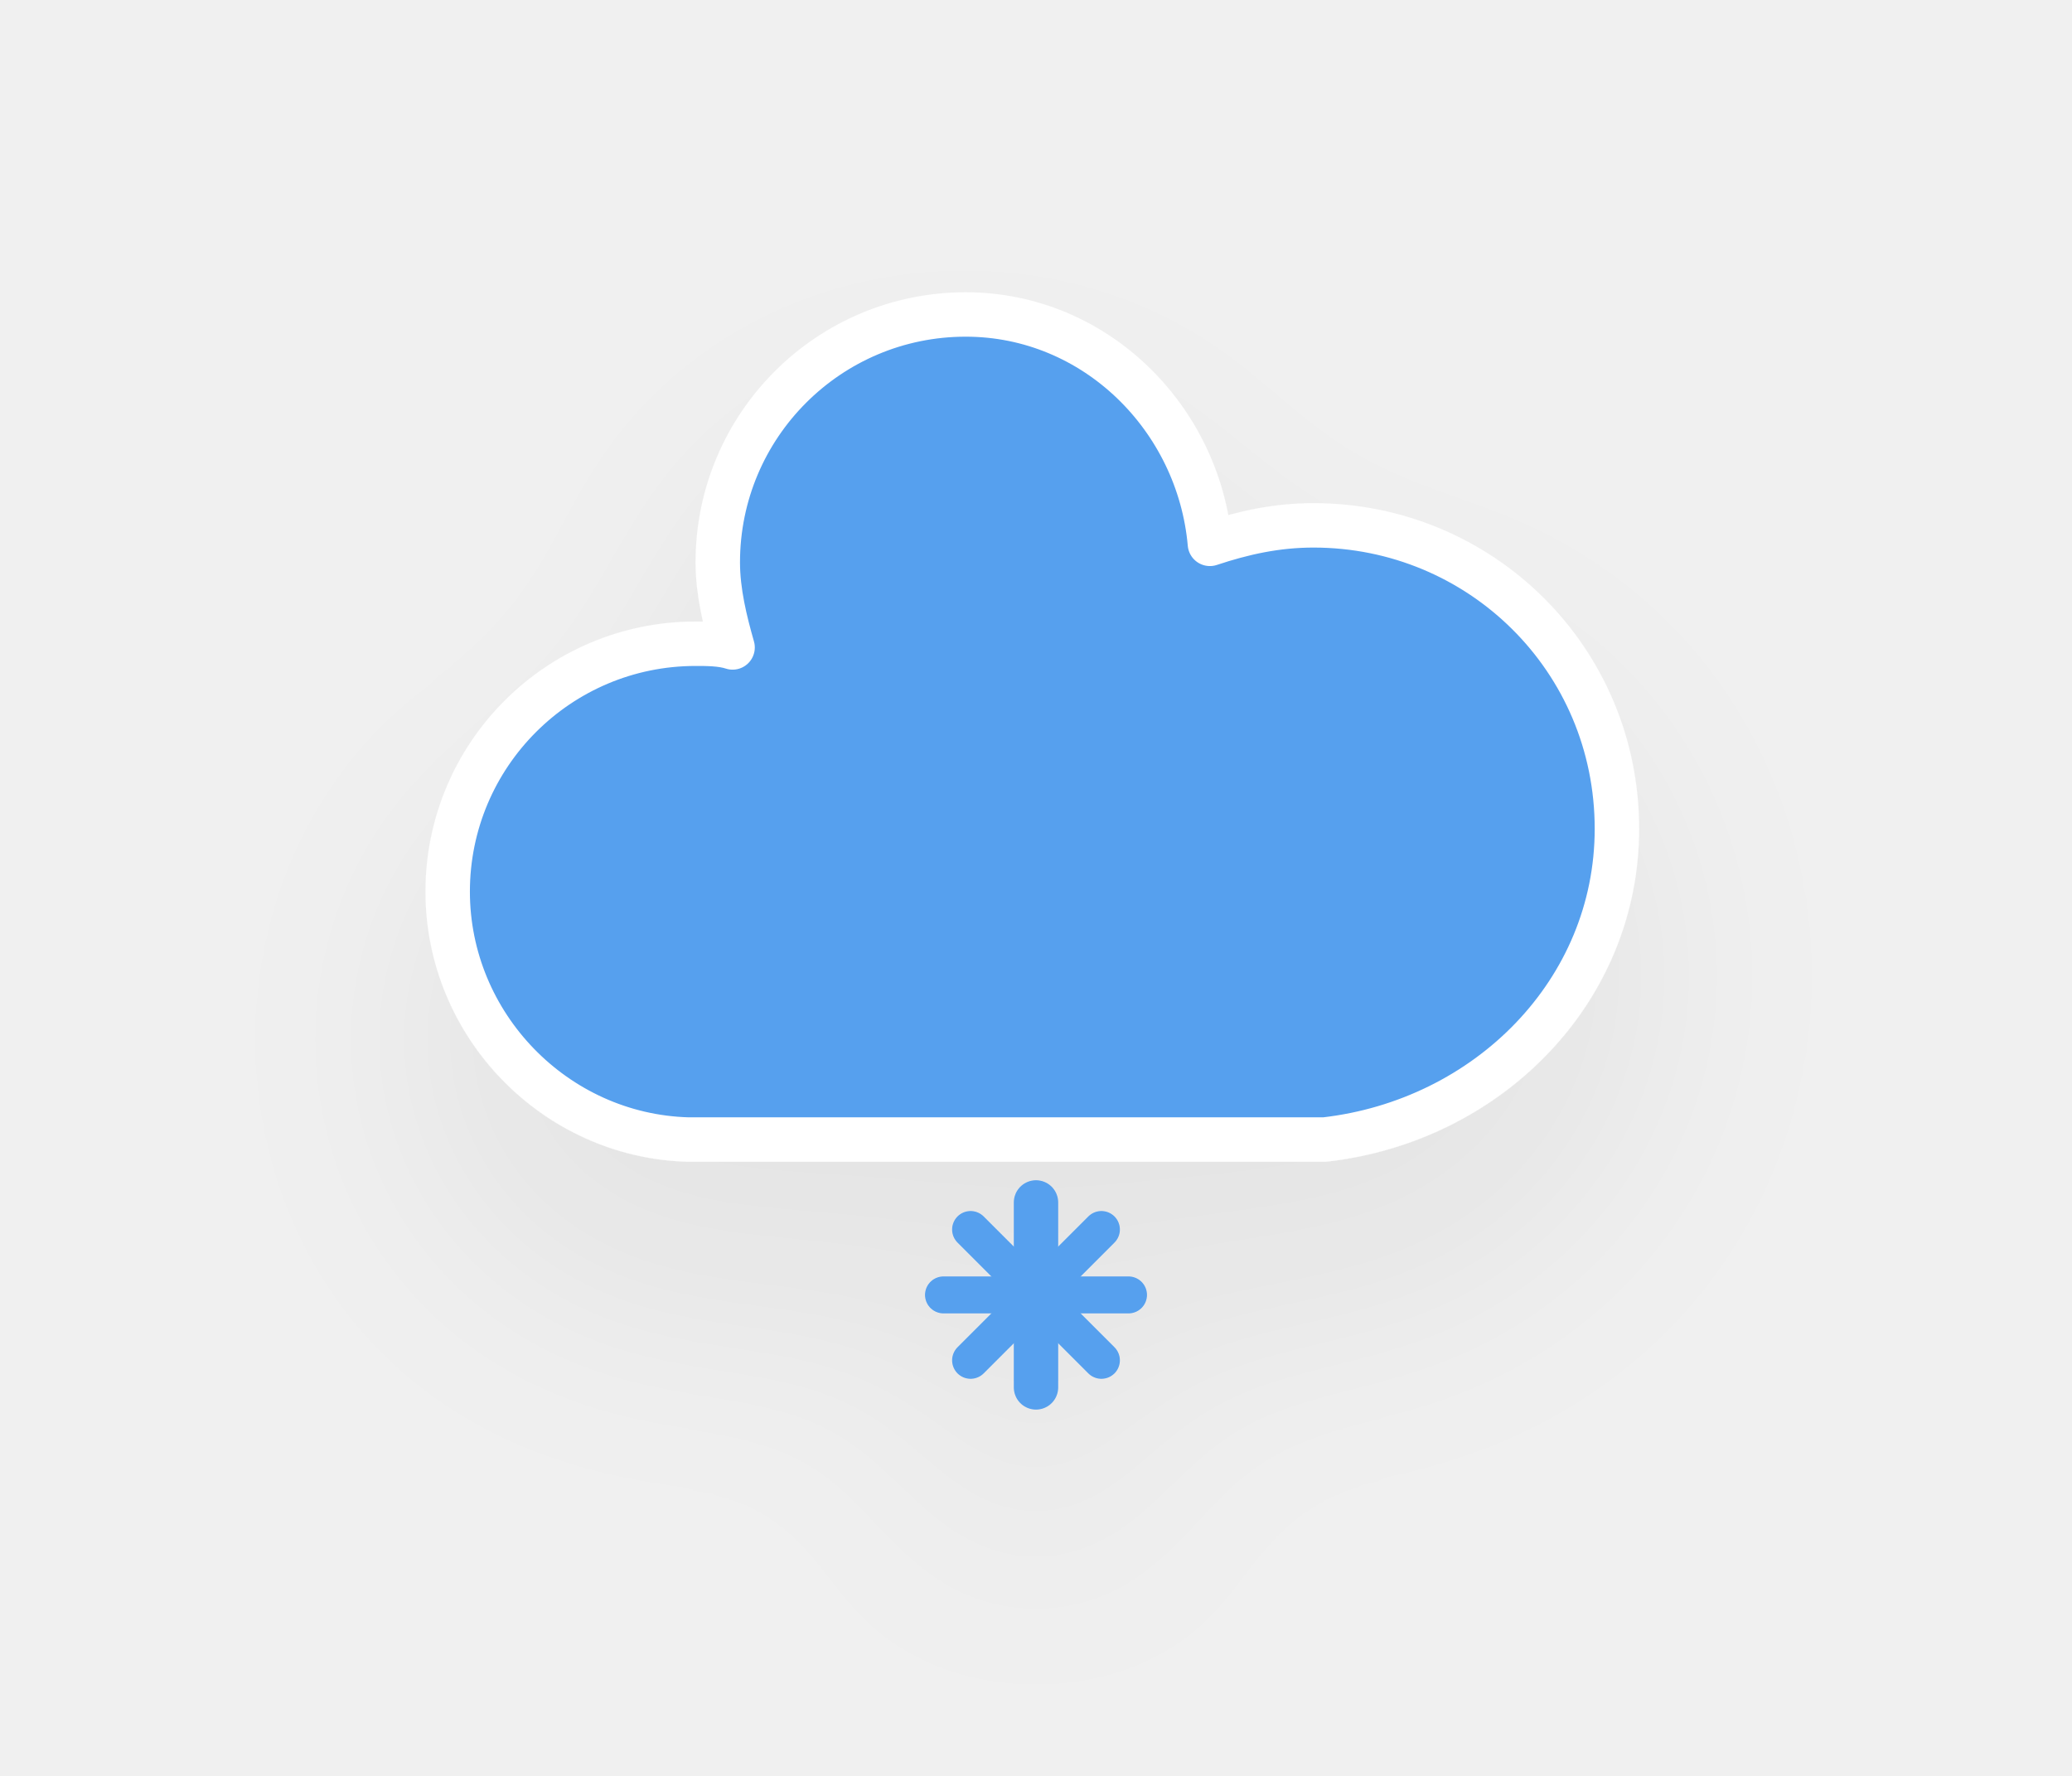
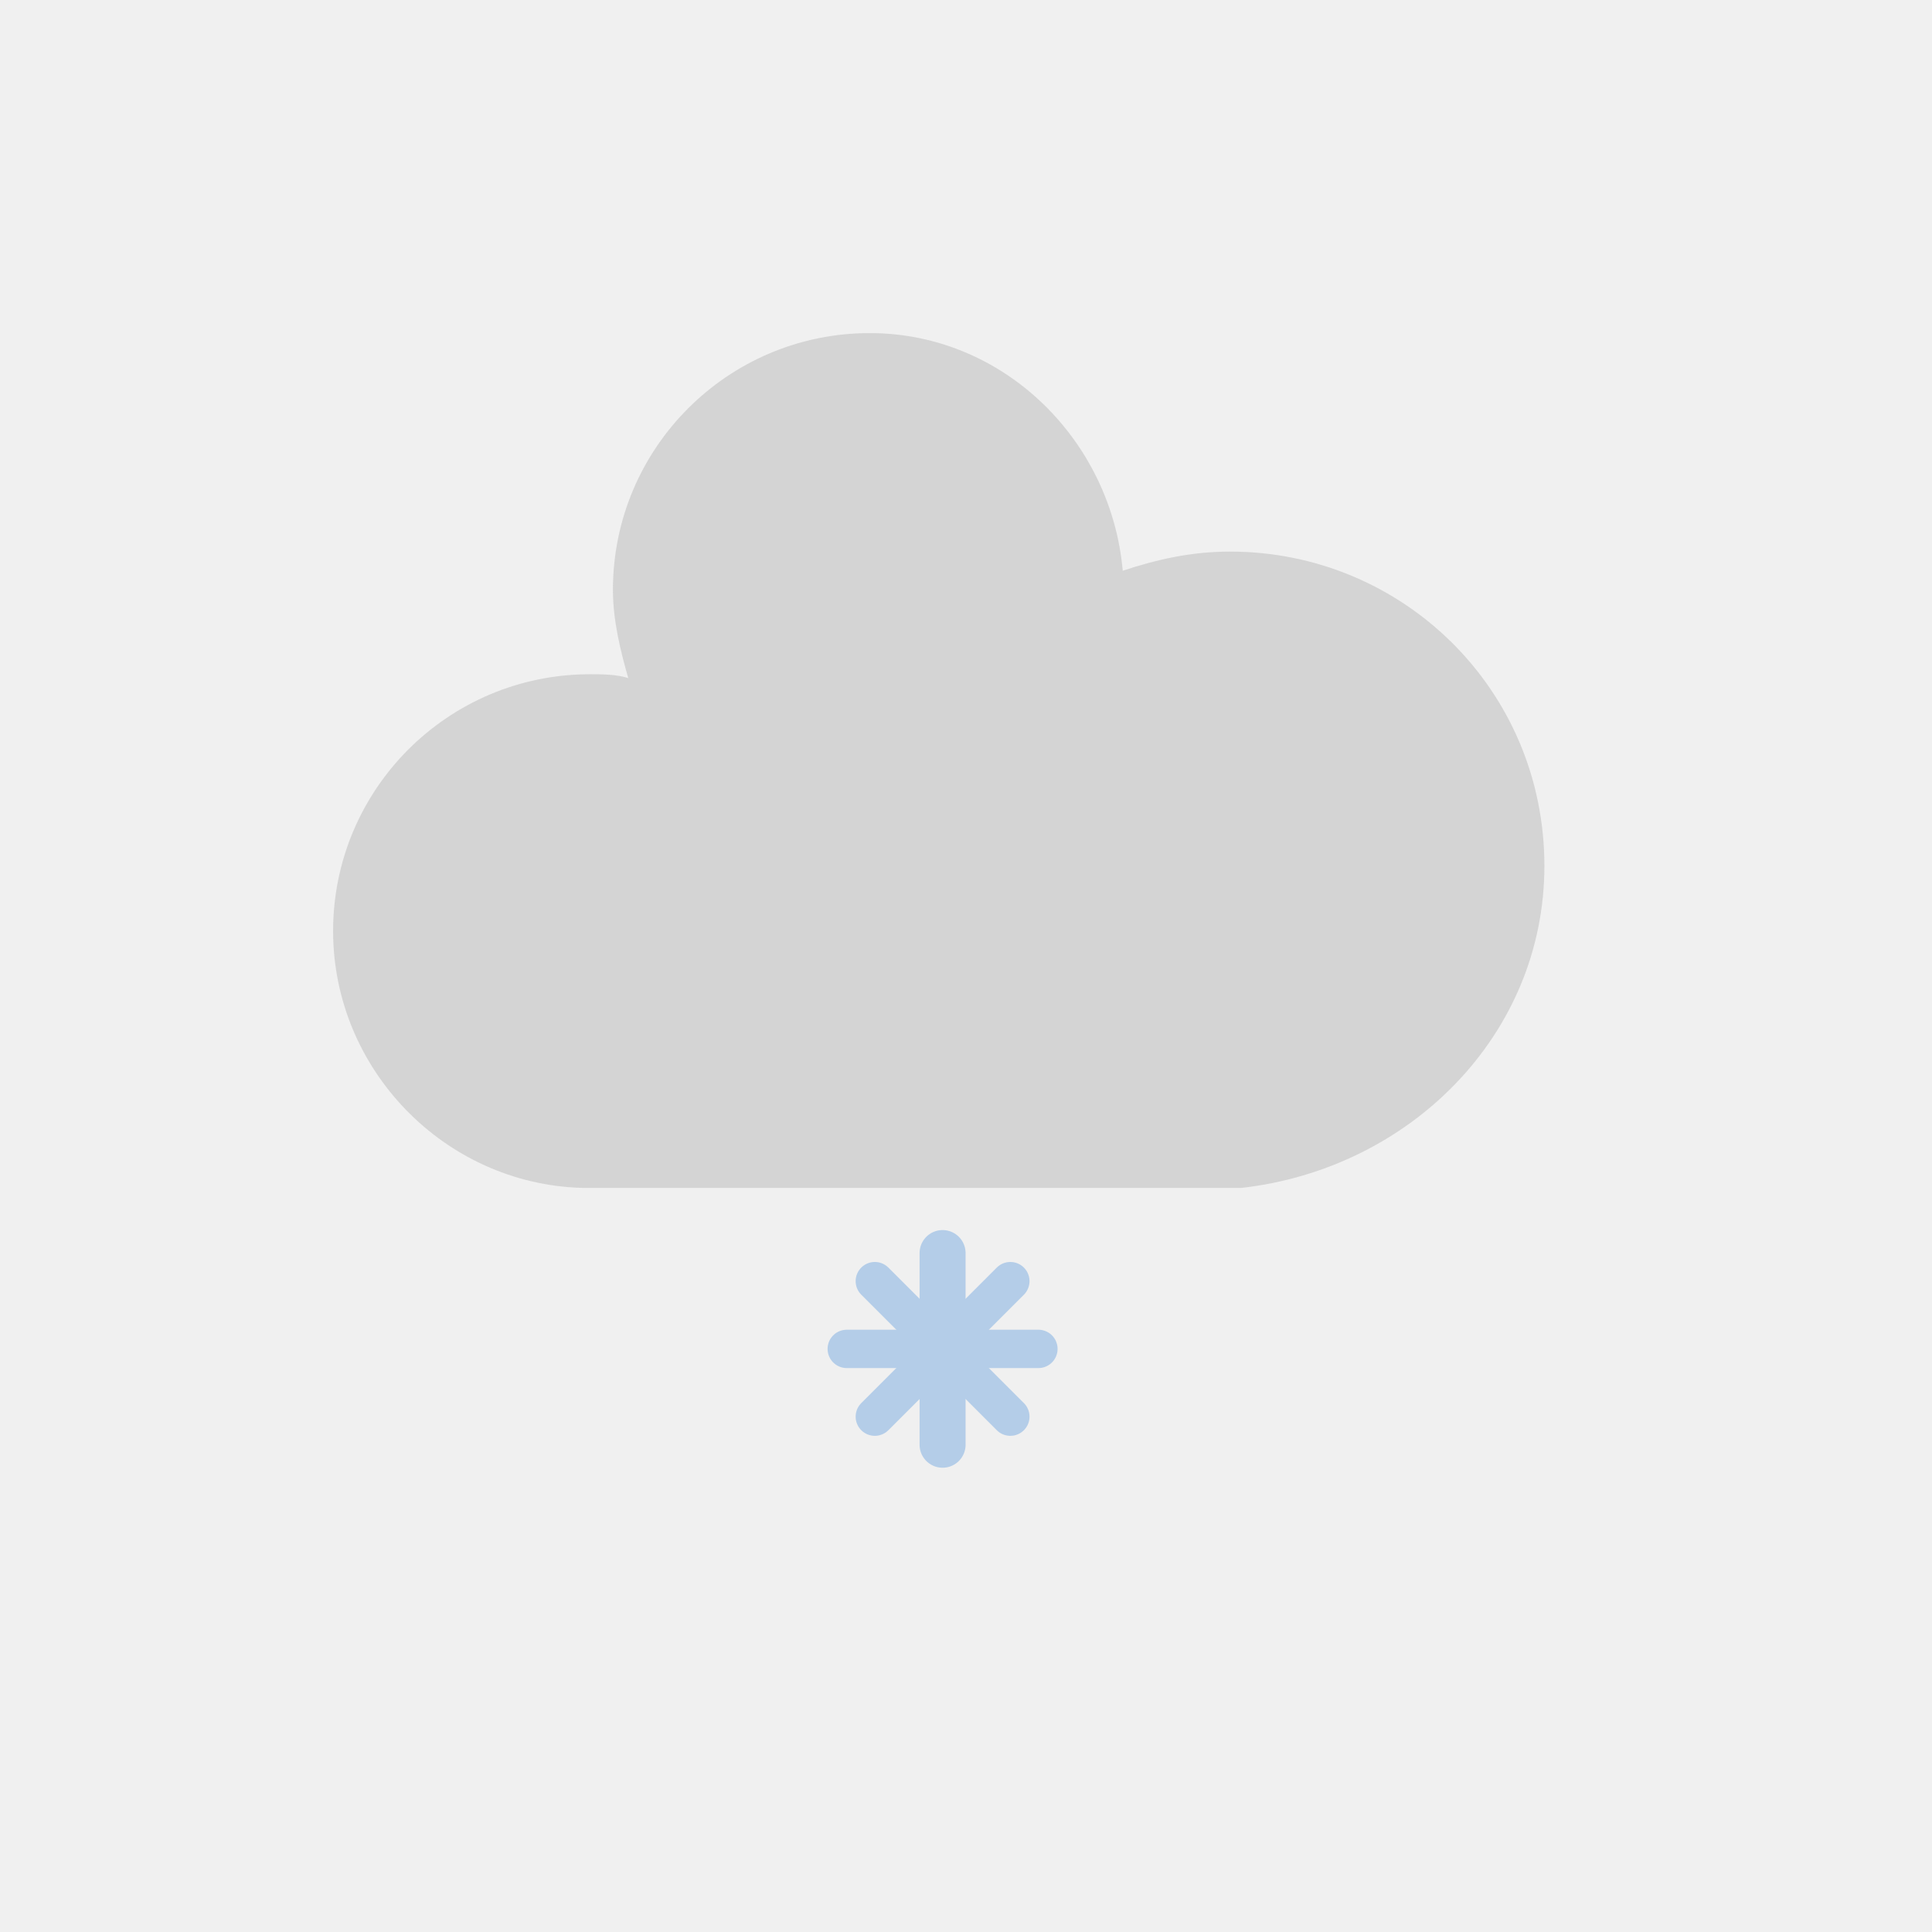
- <svg xmlns="http://www.w3.org/2000/svg" width="56" height="48" version="1.1">
-   <defs>
-     <filter id="blur" x="-.247" y="-.269" width="1.494" height="1.676">
-       <feGaussianBlur in="SourceAlpha" stdDeviation="3" />
-       <feOffset dx="0" dy="4" result="offsetblur" />
-       <feComponentTransfer>
-         <feFuncA slope="0.05" type="linear" />
+ <svg xmlns="http://www.w3.org/2000/svg" version="1.1" width="63.8" height="63.8" viewbox="0 0 17 17" id="svg60">
+   <defs id="defs15">
+     <filter id="blur" width="2" height="2">
+       <feComponentTransfer id="feComponentTransfer4">
+         <feFuncA type="linear" slope="0.05" id="feFuncA2" />
      </feComponentTransfer>
-       <feMerge>
-         <feMergeNode />
-         <feMergeNode in="SourceGraphic" />
+       <feMerge id="feMerge10">
+         <feMergeNode id="feMergeNode6" />
+         <feMergeNode in="SourceGraphic" id="feMergeNode8" />
      </feMerge>
    </filter>
+     <style type="text/css" id="style13">
+ /* CLOUDS */
+ @keyframes am-weather-cloud-2 {
+ 	0% {
+ 		-webkit-transform: translate(-2px,0px);
+ 		-moz-transform: translate(-2px,0px);
+ 		-ms-transform: translate(-2px,0px);
+ 		transform: translate(-2px,0px);
+ 	}
+ 	50% {
+ 		-webkit-transform: translate(1px,0px);
+ 		-moz-transform: translate(1px,0px);
+ 		-ms-transform: translate(1px,0px);
+ 		transform: translate(1px,0px);
+ 	}
+ 	100% {
+ 		-webkit-transform: translate(-2px,0px);
+ 		-moz-transform: translate(-2px,0px);
+ 		-ms-transform: translate(-2px,0px);
+ 		transform: translate(-2px,0px);
+ 	}
+ 
+ }
+ .am-weather-cloud-2 {
+ 	-webkit-animation-name: am-weather-cloud-2;
+ 	-moz-animation-name: am-weather-cloud-2;
+ 	animation-name: am-weather-cloud-2;
+ 	-webkit-animation-duration: 8s;
+ 	-moz-animation-duration: 8s;
+ 	animation-duration: 8s;
+ 	-webkit-animation-timing-function: linear;
+ 	-moz-animation-timing-function: linear;
+ 	animation-timing-function: linear;
+ 	-webkit-animation-iteration-count: infinite;
+ 	-moz-animation-iteration-count: infinite;
+ 	animation-iteration-count: infinite;
+ }
+ /* EASING */
+ .am-weather-easing-ease-in-out {
+ 	-webkit-animation-timing-function: ease-in-out;
+ 	-moz-animation-timing-function: ease-in-out;
+ 	-ms-animation-timing-function: ease-in-out;
+ 	animation-timing-function: ease-in-out;
+ }
+ 
+ /* SNOW */
+ @keyframes am-weather-snow {
+ 	0% {
+ 		-webkit-transform: translateX(0) translateY(0);
+ 		-moz-transform: translateX(0) translateY(0);
+ 		-ms-transform: translateX(0) translateY(0);
+ 		transform: translateX(0) translateY(0);
+ 	}
+ 	33.33% {
+ 		-webkit-transform: translateX(-1.2px) translateY(2px);
+ 		-moz-transform: translateX(-1.2px) translateY(2px);
+ 		-ms-transform: translateX(-1.2px) translateY(2px);
+ 		transform: translateX(-1.2px) translateY(2px);
+ 	}
+ 	66.66% {
+ 		-webkit-transform: translateX(1.4px) translateY(4px);
+ 		-moz-transform: translateX(1.4px) translateY(4px);
+ 		-ms-transform: translateX(1.4px) translateY(4px);
+ 		transform: translateX(1.4px) translateY(4px);
+ 		opacity: 1;
+ 	}
+ 	100% {
+ 		-webkit-transform: translateX(-1.6px) translateY(6px);
+ 		-moz-transform: translateX(-1.6px) translateY(6px);
+ 		-ms-transform: translateX(-1.6px) translateY(6px);
+ 		transform: translateX(-1.6px) translateY(6px);
+ 		opacity: 0;
+ 	}
+ }
+ .am-weather-snow-1 {
+ 	-webkit-animation-name: am-weather-snow;
+ 	-moz-animation-name: am-weather-snow;
+ 	-ms-animation-name: am-weather-snow;
+ 	animation-name: am-weather-snow;
+ 	-webkit-animation-duration: 2s;
+ 	-moz-animation-duration: 2s;
+ 	-ms-animation-duration: 2s;
+ 	animation-duration: 2s;
+ 	-webkit-animation-timing-function: linear;
+ 	-moz-animation-timing-function: linear;
+ 	-ms-animation-timing-function: linear;
+ 	animation-timing-function: linear;
+ 	-webkit-animation-iteration-count: infinite;
+ 	-moz-animation-iteration-count: infinite;
+ 	-ms-animation-iteration-count: infinite;
+ 	animation-iteration-count: infinite;
+ }</style>
  </defs>
-   <g transform="translate(16,-2)" filter="url(#blur)">
-     <g class="am-weather-cloud-3">
-       <path transform="translate(-20,-11)" d="m47.7 35.4c0-4.6-3.7-8.2-8.2-8.2-1 0-1.9 0.2-2.8 0.5-0.3-3.4-3.1-6.2-6.6-6.2-3.7 0-6.7 3-6.7 6.7 0 0.8 0.2 1.6 0.4 2.3-0.3-0.1-0.7-0.1-1-0.1-3.7 0-6.7 3-6.7 6.7 0 3.6 2.9 6.6 6.5 6.7h17.2c4.4-0.5 7.9-4 7.9-8.4z" fill="#57a0ee" stroke="#fff" stroke-linejoin="round" stroke-width="1.2" />
-     </g>
-     <g class="am-weather-snow-1">
-       <g transform="translate(12,28)" fill="none" stroke="#57a0ee" stroke-linecap="round">
-         <line transform="translate(0,9)" y1="-2.5" y2="2.5" stroke-width="1.2" />
-         <line transform="rotate(45,-10.864,4.5)" y1="-2.5" y2="2.5" />
-         <line transform="rotate(90,-4.5,4.5)" y1="-2.5" y2="2.5" />
-         <line transform="rotate(135,-1.864,4.5)" y1="-2.5" y2="2.5" />
+   <g filter="url(#blur)" id="snowy-1">
+     <g transform="matrix(1.265823,0,0,1.265823,15.93671,-2.291139)" id="g57">
+       <g class="am-weather-cloud-2 am-weather-easing-ease-in-out" id="g19">
+         <path d="m 47.7,35.4 c 0,-4.6 -3.7,-8.2 -8.2,-8.2 -1,0 -1.9,0.2 -2.8,0.5 -0.3,-3.4 -3.1,-6.2 -6.6,-6.2 -3.7,0 -6.7,3 -6.7,6.7 0,0.8 0.2,1.6 0.4,2.3 -0.3,-0.1 -0.7,-0.1 -1,-0.1 -3.7,0 -6.7,3 -6.7,6.7 0,3.6 2.9,6.6 6.5,6.7 h 17.2 c 4.4,-0.5 7.9,-4 7.9,-8.4 z" fill="#d4d4d4" transform="translate(-20,-11)" id="path17" />
+       </g>
+       <g class="am-weather-snow-1" id="g31">
+         <g transform="translate(12,28)" id="g29">
+           <line fill="none" stroke="#b4cde8" stroke-linecap="round" stroke-width="1.2" transform="translate(0,9)" x1="0" x2="0" y1="-2.5" y2="2.5" id="line21" />
+           <line fill="none" stroke="#b4cde8" stroke-linecap="round" stroke-width="1" transform="rotate(45,-10.86396,4.5)" x1="0" x2="0" y1="-2.5" y2="2.5" id="line23" />
+           <line fill="none" stroke="#b4cde8" stroke-linecap="round" stroke-width="1" transform="rotate(90,-4.5,4.5)" x1="0" x2="0" y1="-2.5" y2="2.5" id="line25" />
+           <line fill="none" stroke="#b4cde8" stroke-linecap="round" stroke-width="1" transform="rotate(135,-1.863961,4.5)" x1="0" x2="0" y1="-2.5" y2="2.5" id="line27" />
+         </g>
      </g>
    </g>
  </g>
</svg>
